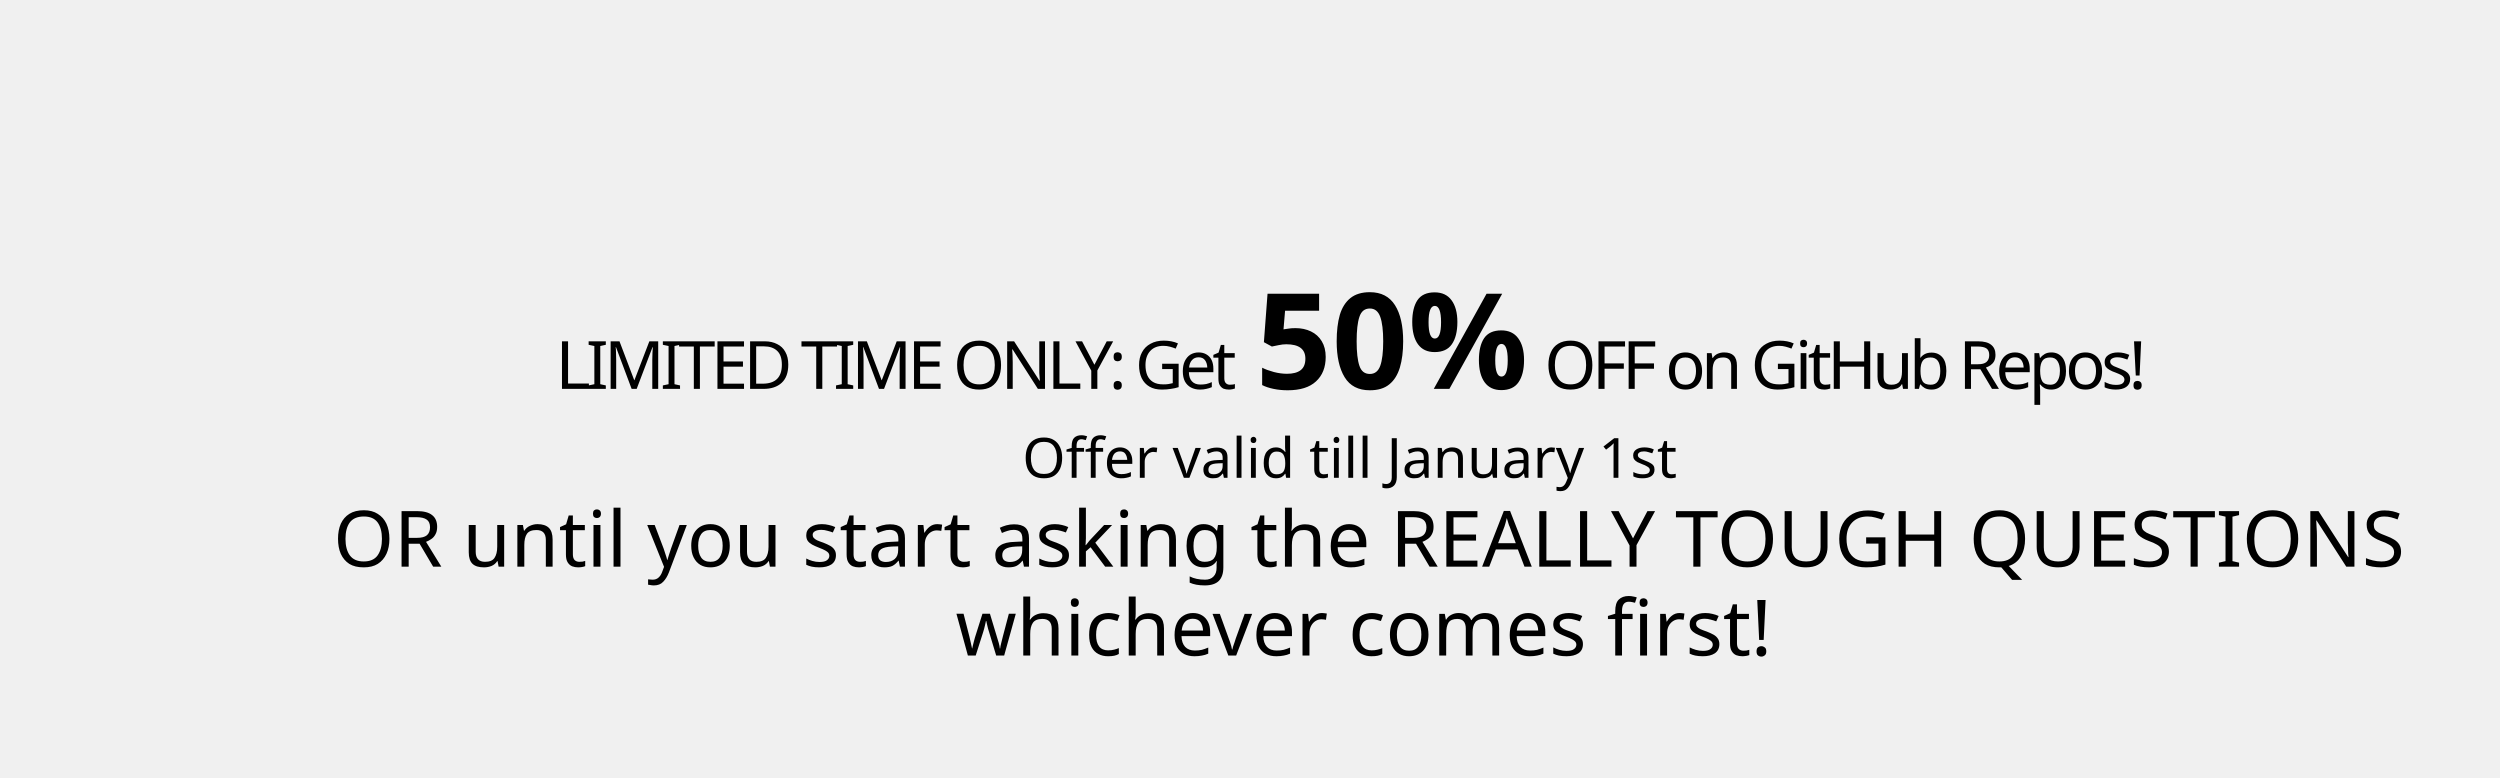
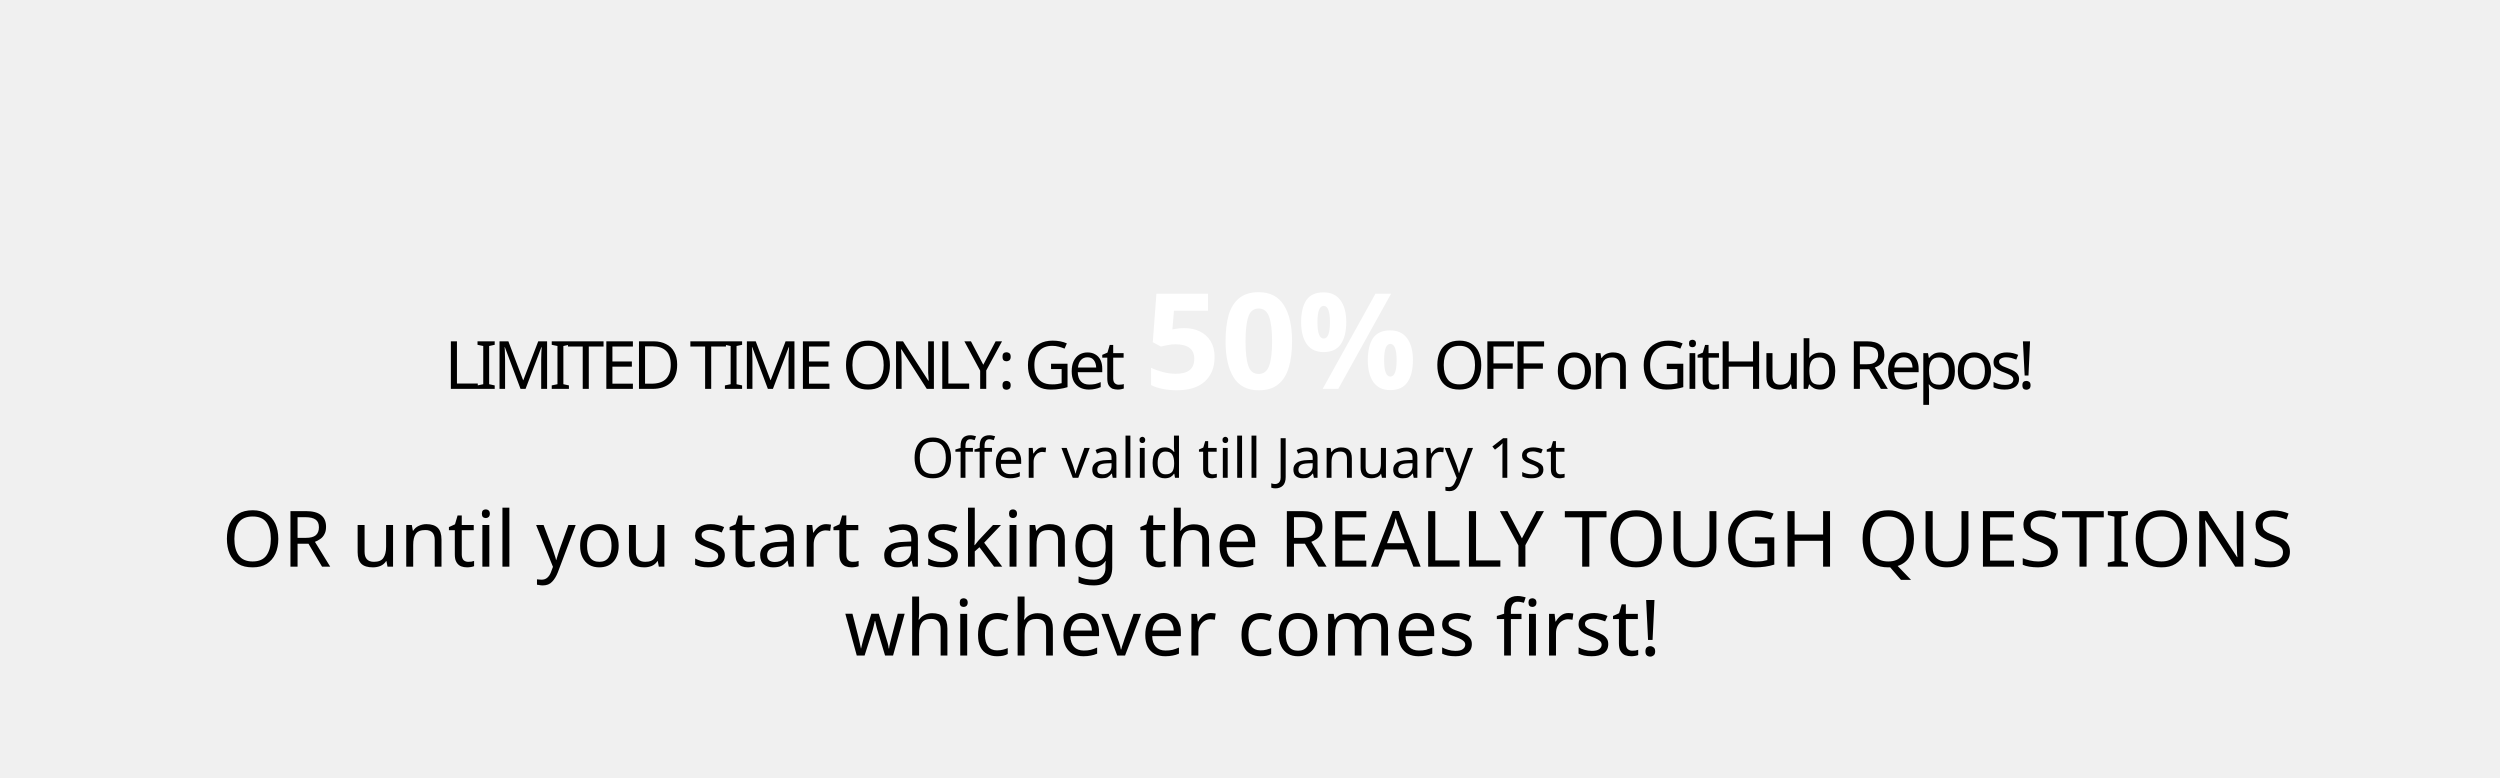
<svg xmlns="http://www.w3.org/2000/svg" viewBox="-30 0 225 70">
  <style>
-             @keyframes pulswhite{0%{fill:rgb(223,223,223)}100%{fill:#767676 }}
+             @keyframes pulswhite{0%{fill:rgb(213,213,213)}100%{fill:#cbcbcb }}
            .small{
                font:lighter 6px sans-serif;
                animation:pulswhite 9s alternate infinite;
                letter-spacing:-.4px}
            .xsmall{
                font:7px sans-serif;
                animation:pulswhite 6s alternate infinite}
            .xsmall2{
                font:7px sans-serif;
                animation:pulswhite 4s alternate infinite}
            .xxsmall{
                font: 5px sans-serif;
                animation:pulswhite 11s alternate infinite;letter-spacing:00px}
            .heavy{
                font:bold 12px sans-serif;
-                 animation:pulswhite 5s alternate infinite}
+                 fill:#ffffff;
            .mid{font:bold 21px sans-serif;
                animation:pulswhite 14s alternate infinite}
            .flip{font:bold 11px sans-serif;
                animation:pulswhite 4s alternate infinite;
                text-orientation:mixed;
                writing-mode:vertical-lr;
                letter-spacing:-.4px}
        </style>
-   <text x="20" y="35" class="small">LIMITED TIME ONLY: Get</text>
-   <text x="83" y="35" class="heavy">50%</text>
-   <text x="109" y="35" class="small"> OFF on GitHub Repos!</text>
-   <text x="62" y="43" class="xxsmall">Offer valid till January 1st</text>
-   <text x="0" y="51" class="xsmall2">OR until you start asking the REALLY TOUGH QUESTIONS</text>
-   <text x="56" y="59" class="xsmall">whichever comes first!</text>
+   <text x="10" y="35" class="small">LIMITED TIME ONLY: Get</text>
+   <text x="73" y="35" class="heavy">50%</text>
+   <text x="99" y="35" class="small"> OFF on GitHub Repos!</text>
+   <text x="52" y="43" class="xxsmall">Offer valid till January 1st</text>
+   <text x="-10" y="51" class="xsmall2">OR until you start asking the REALLY TOUGH QUESTIONS</text>
+   <text x="46" y="59" class="xsmall">whichever comes first!</text>
</svg>
